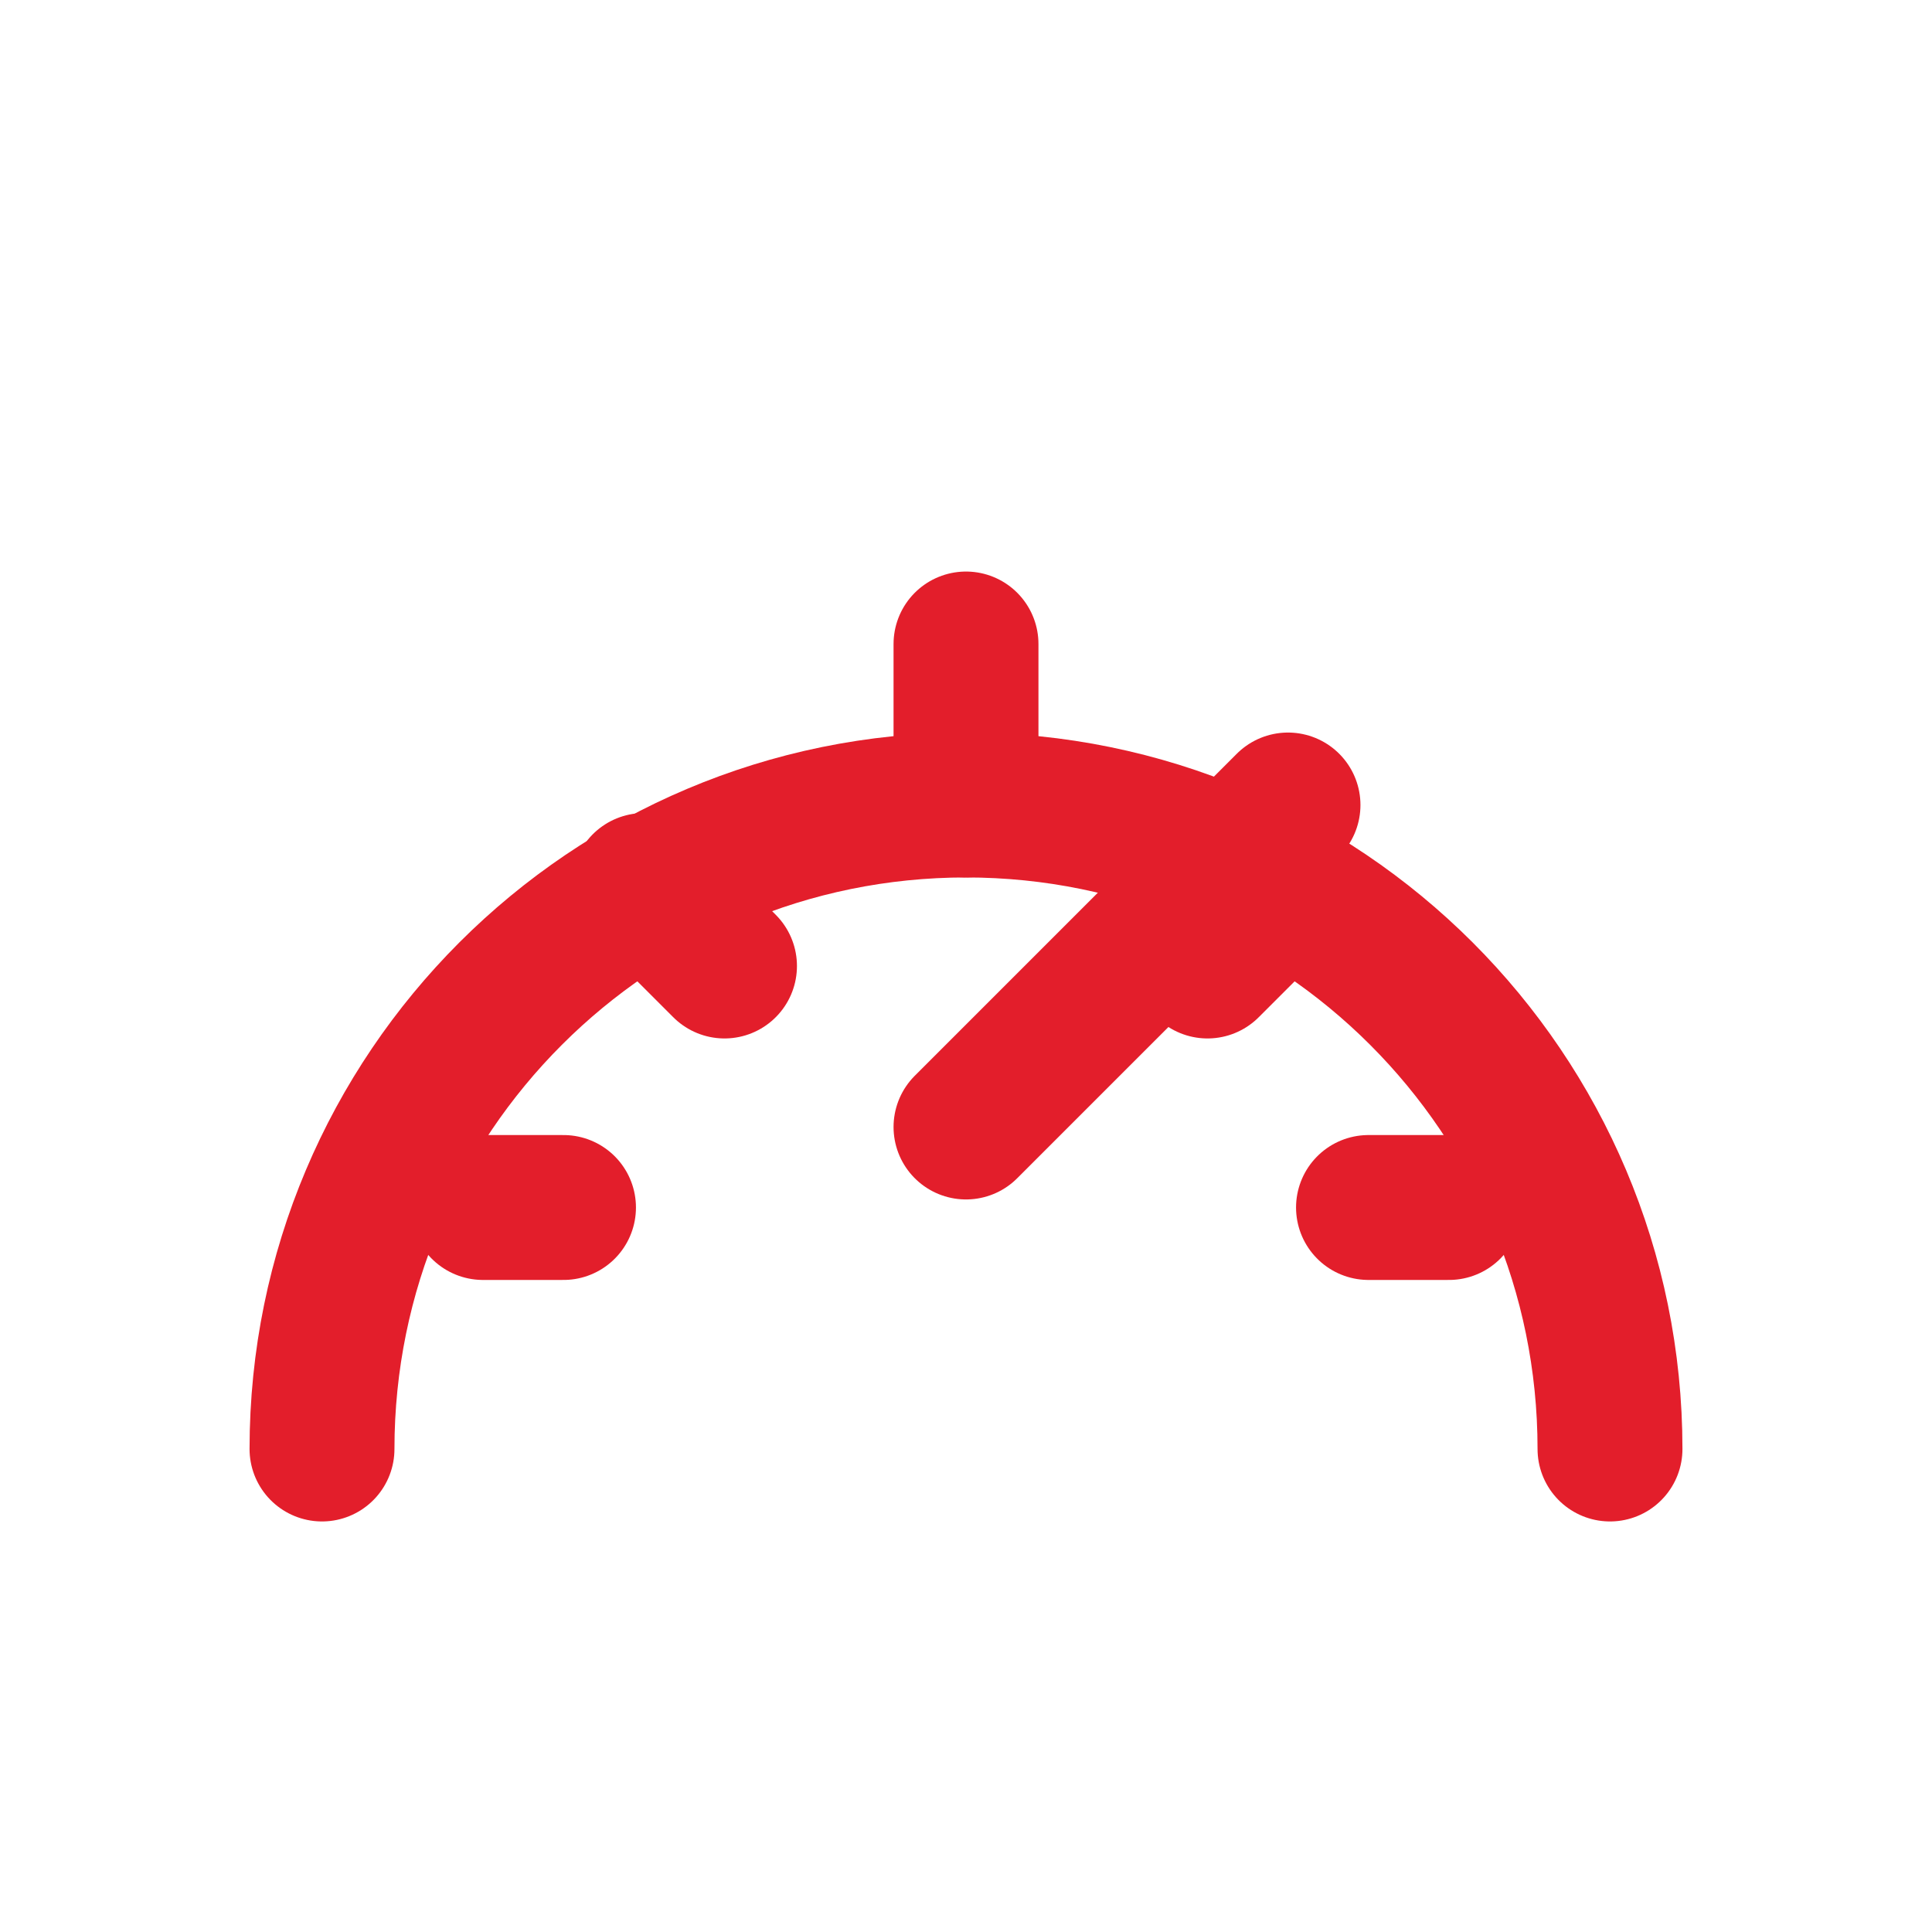
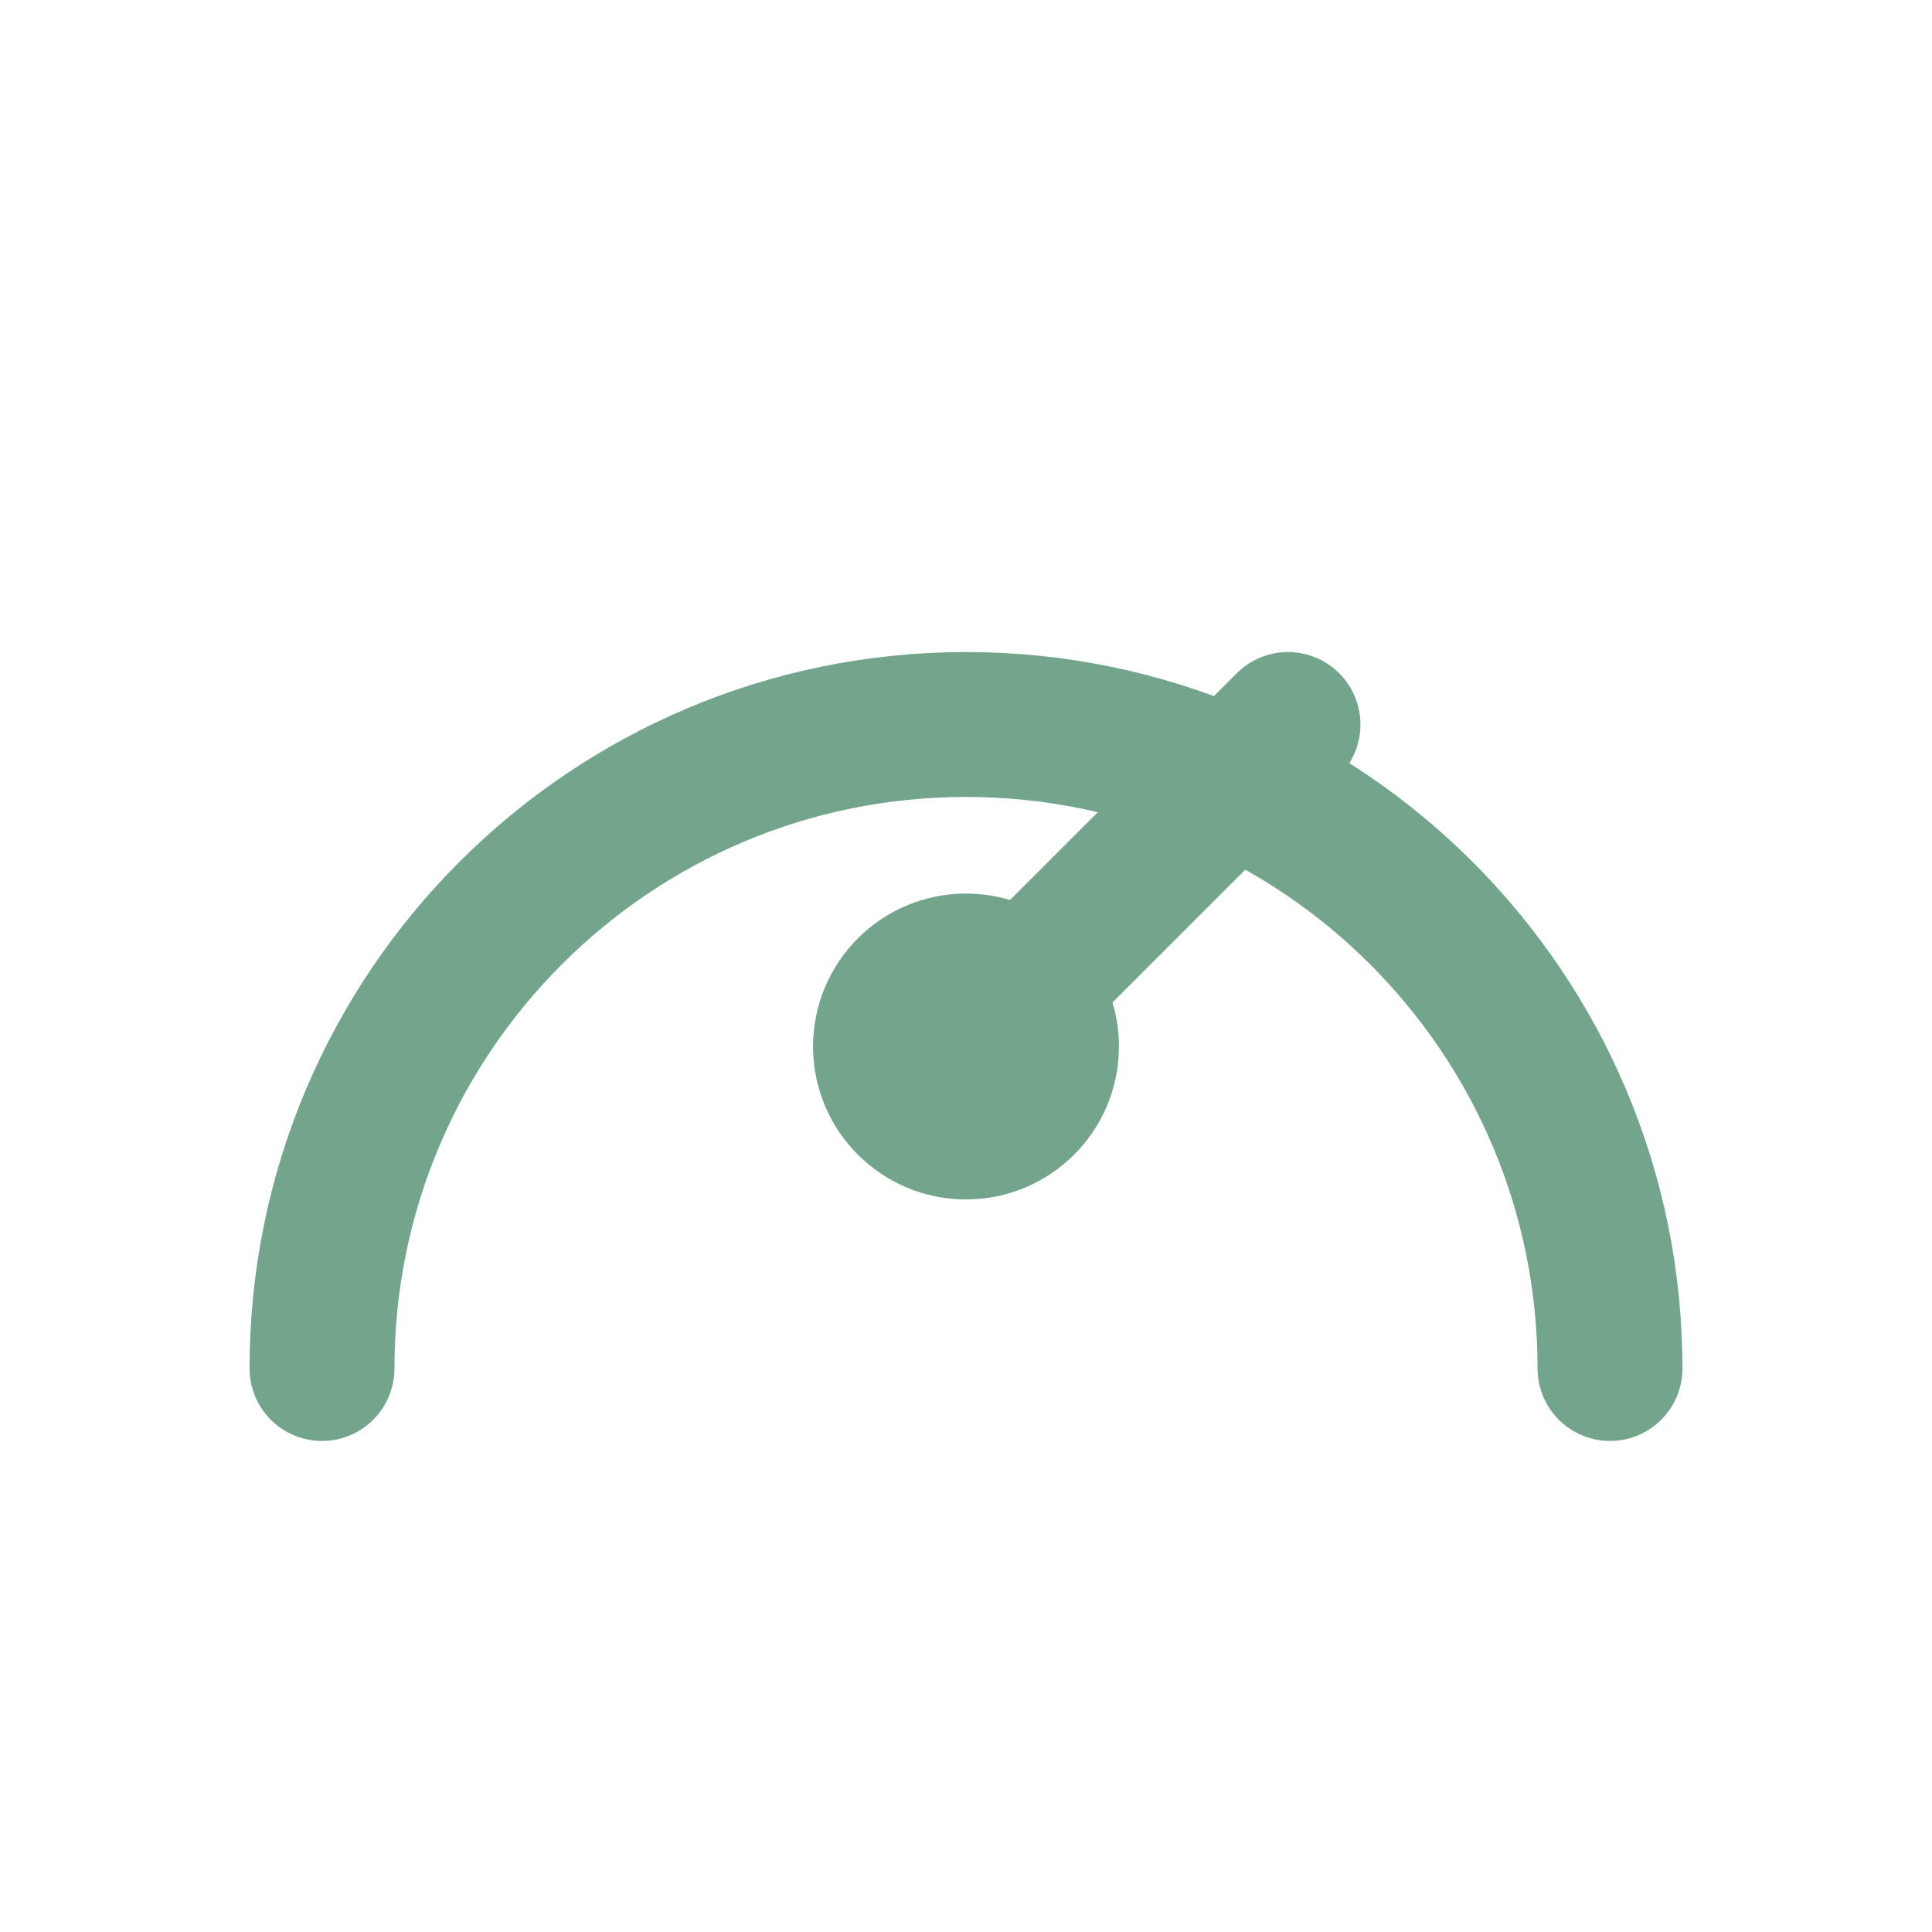
- <svg xmlns="http://www.w3.org/2000/svg" viewBox="0 0 24 24" width="64" height="64" fill="none" stroke="#E31E2B" stroke-width="1.8" stroke-linecap="round" stroke-linejoin="round">
-   <path d="M4 18a8 8 0 0 1 16 0" />
-   <path d="M12 14l4-4" />
-   <path d="M6 15h1M17 15h1M8 11l1 1M15 12l1-1M12 10V8" />
+ <svg xmlns="http://www.w3.org/2000/svg" viewBox="0 0 24 24" width="256" height="256" fill="none" stroke="#73A58D" stroke-width="1.8" stroke-linecap="round" stroke-linejoin="round">
+   <path d="M4 17a8 8 0 1 1 16 0" />
+   <path d="M12 13l4-4" />
+   <circle cx="12" cy="13" r="1" />
</svg>
